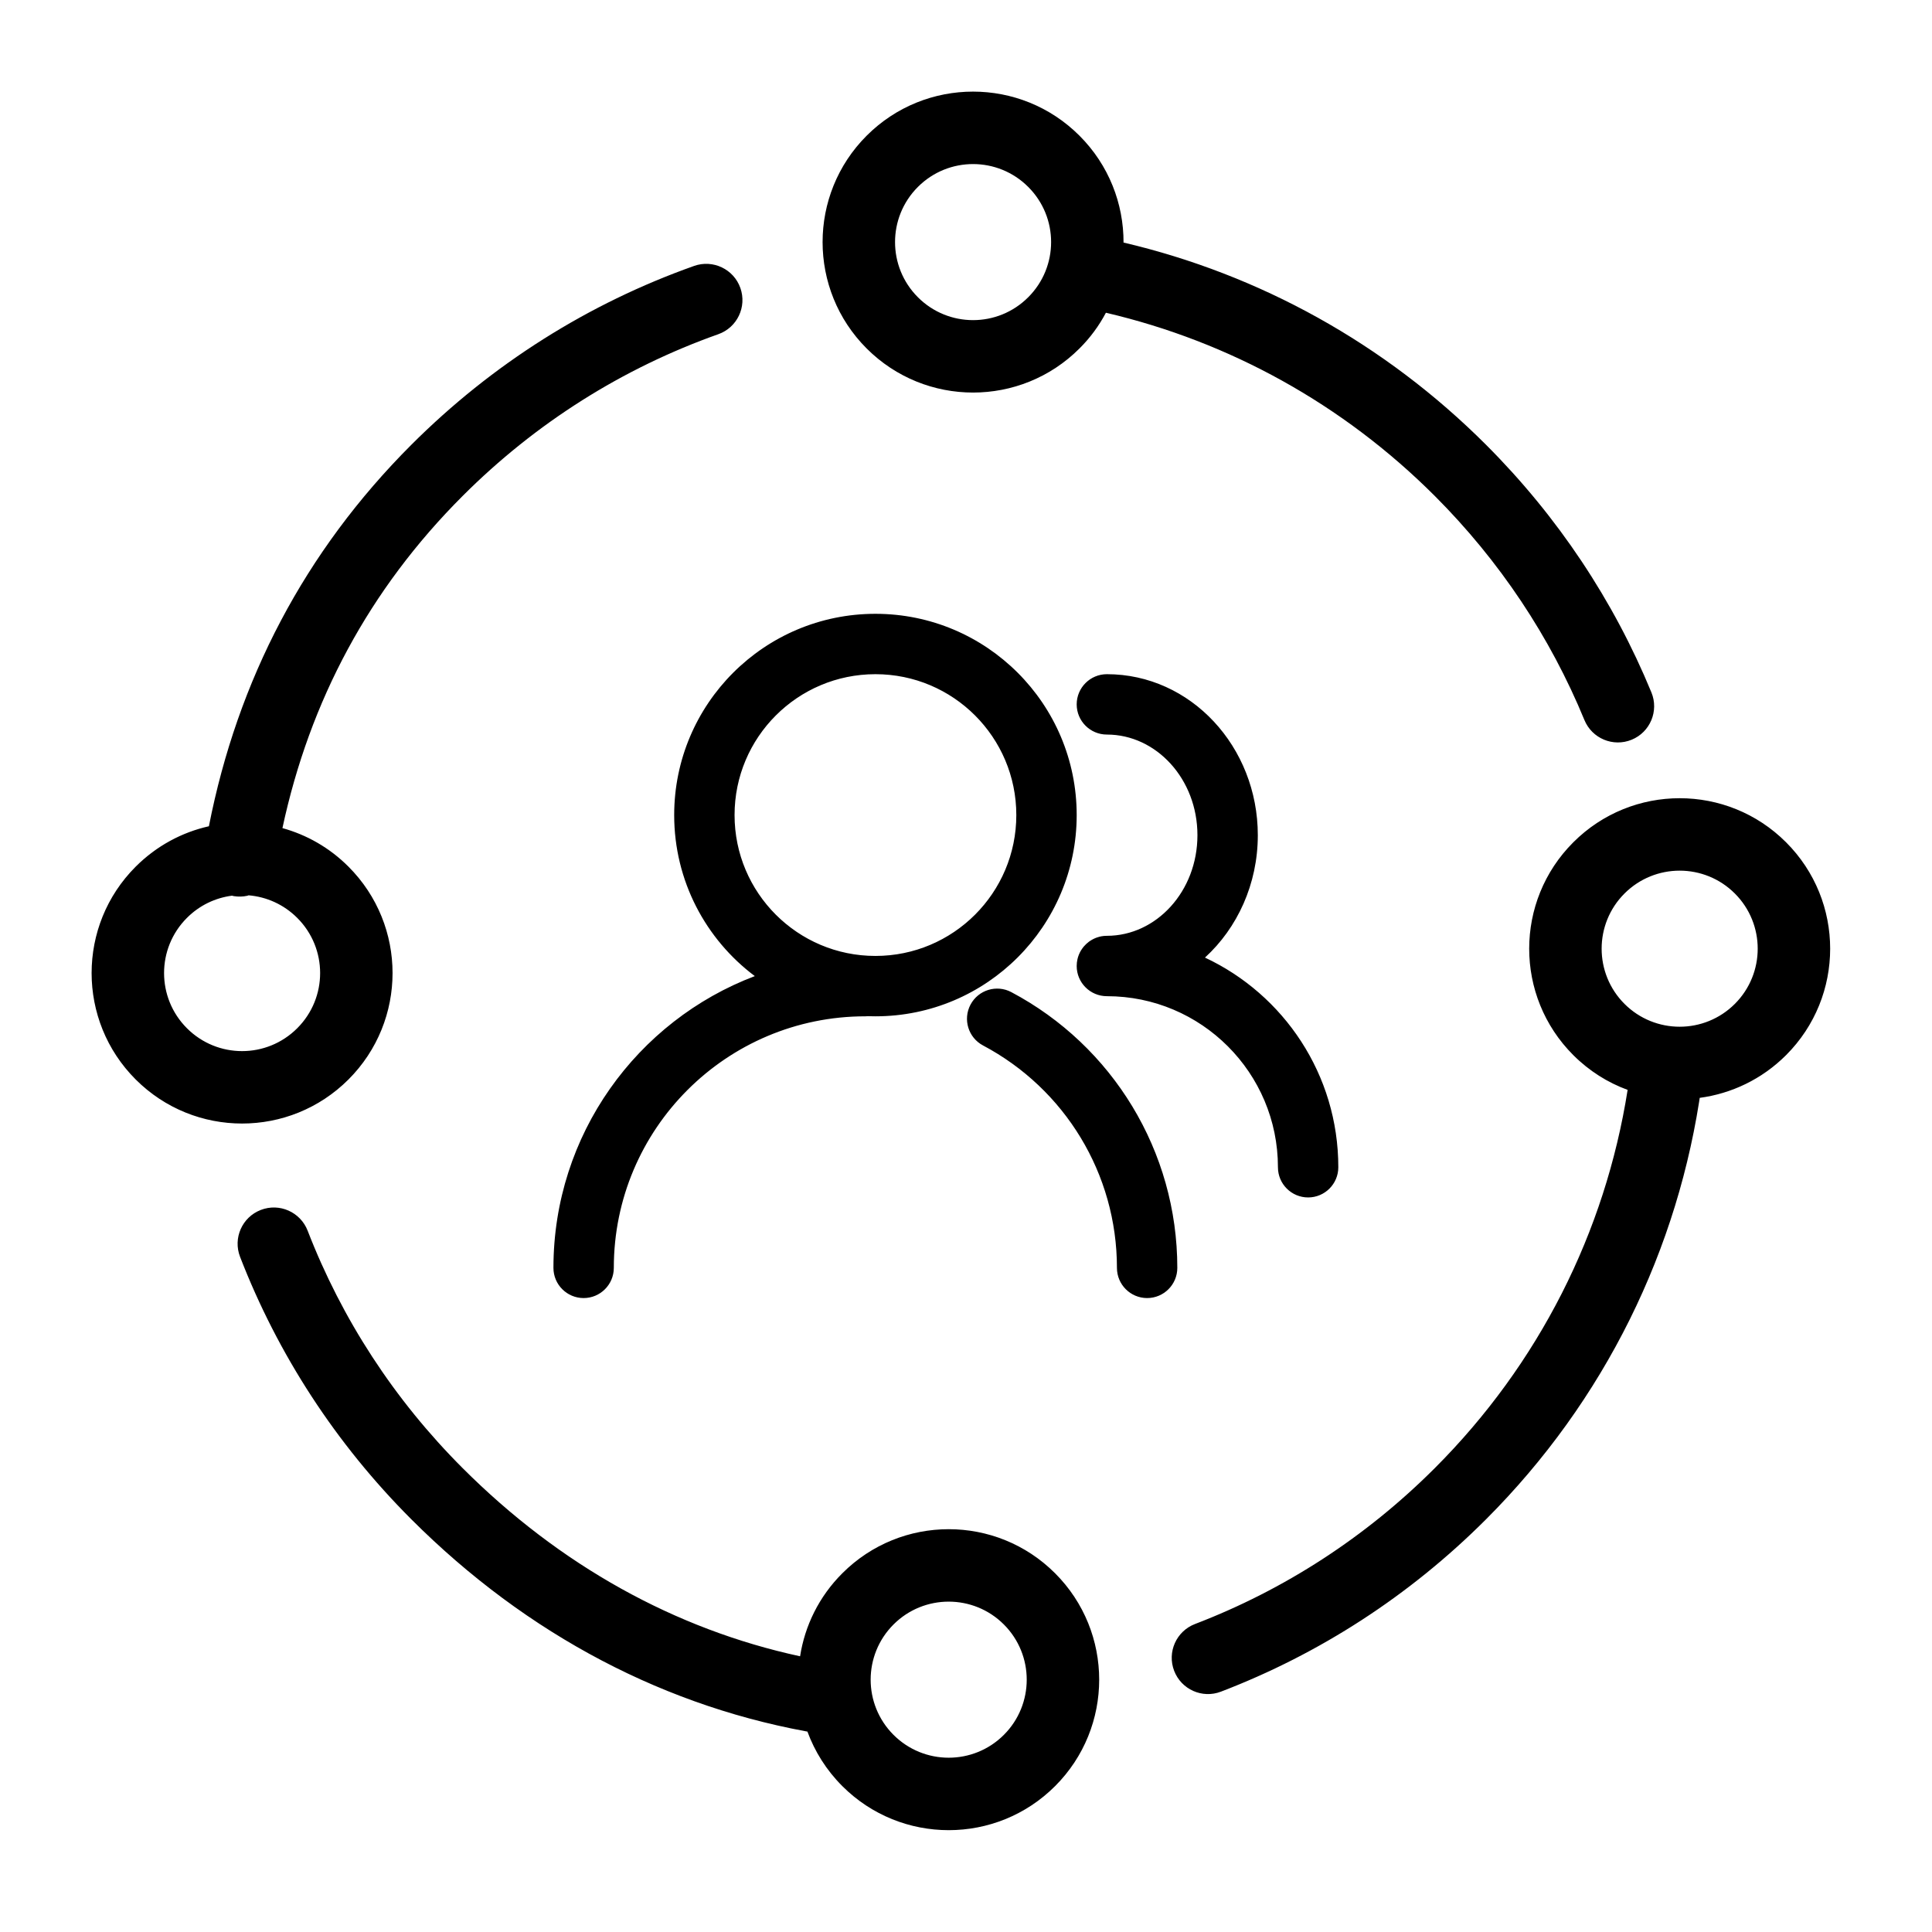
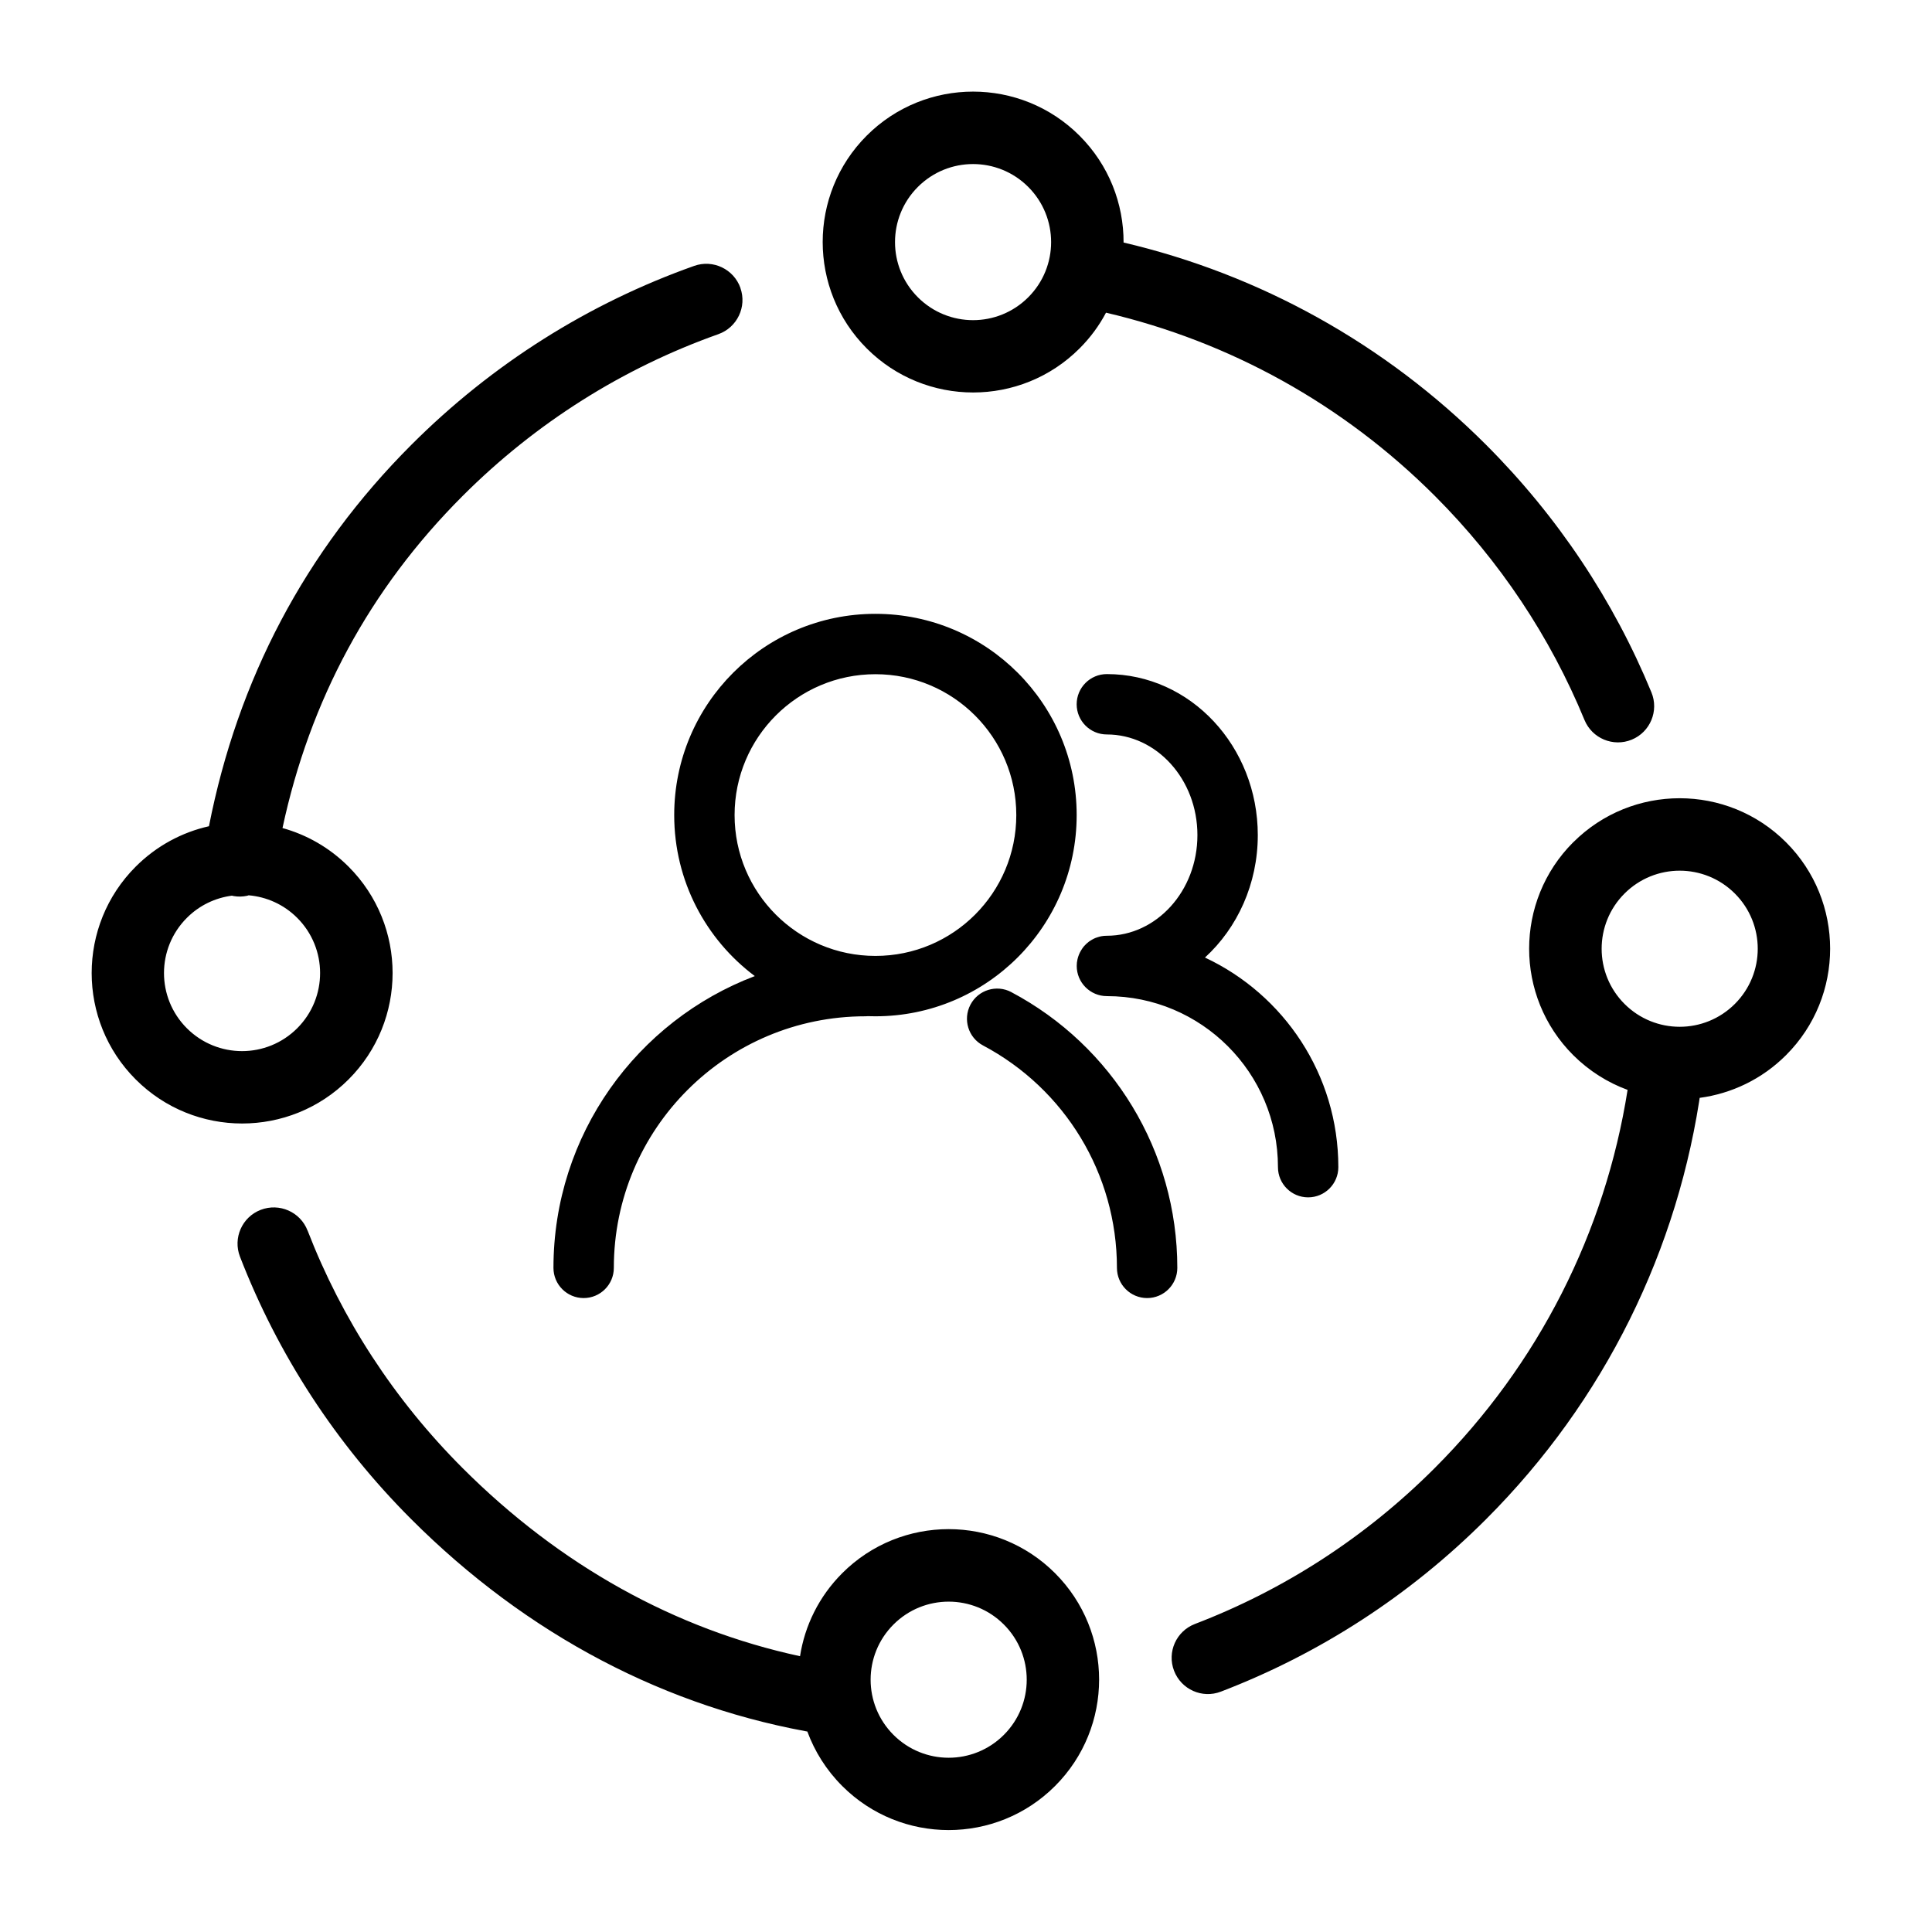
- <svg xmlns="http://www.w3.org/2000/svg" width="48px" height="48px" viewBox="0 0 48 48" version="1.1">
-   <g id="进行SIG交流" stroke="none" stroke-width="1" fill="none" fill-rule="evenodd">
-     <g id="编组">
-       <rect id="矩形" x="0" y="0" width="48" height="48" />
-       <path d="M7.643,30.575 C8.492,32.77 9.792,34.773 11.494,36.475 C13.908,38.889 16.77,40.478 19.878,41.15 C19.995,40.395 20.345,39.669 20.927,39.088 C22.387,37.627 24.754,37.627 26.214,39.088 C27.674,40.548 27.674,42.915 26.214,44.375 C24.754,45.835 22.387,45.835 20.927,44.375 C20.53,43.978 20.241,43.514 20.06,43.02 L20.365,43.074 C16.579,42.45 13.099,40.625 10.221,37.748 C8.341,35.868 6.904,33.652 5.964,31.225 C5.785,30.761 6.015,30.24 6.479,30.061 C6.942,29.881 7.463,30.112 7.643,30.575 Z M24.941,40.36 C24.184,39.603 22.956,39.603 22.199,40.36 C21.442,41.117 21.442,42.345 22.199,43.102 C22.956,43.859 24.184,43.859 24.941,43.102 C25.698,42.345 25.698,41.117 24.941,40.36 Z M39.088,20.927 C40.548,19.466 42.915,19.466 44.375,20.927 C45.835,22.387 45.835,24.754 44.375,26.214 C43.771,26.817 43.013,27.171 42.228,27.276 L42.271,26.992 C41.713,31.036 39.867,34.8 36.919,37.748 C35.023,39.644 32.785,41.09 30.333,42.029 C29.869,42.207 29.349,41.974 29.171,41.51 C28.993,41.046 29.225,40.526 29.69,40.348 C31.906,39.499 33.93,38.192 35.647,36.475 C38.234,33.888 39.881,30.611 40.438,27.078 C39.944,26.897 39.483,26.609 39.088,26.214 C37.627,24.754 37.627,22.387 39.088,20.927 Z M25.126,24.649 C27.642,25.983 29.25,28.6 29.25,31.5 C29.25,31.914 28.914,32.25 28.5,32.25 C28.086,32.25 27.75,31.914 27.75,31.5 C27.75,29.16 26.454,27.051 24.423,25.974 C24.057,25.78 23.918,25.326 24.112,24.96 C24.306,24.594 24.76,24.455 25.126,24.649 Z M21.75,15.25 C24.511,15.25 26.75,17.489 26.75,20.25 C26.75,23.011 24.511,25.25 21.75,25.25 C21.687,25.25 21.624,25.249 21.562,25.247 L21.5,25.25 C18.048,25.25 15.25,28.048 15.25,31.5 C15.25,31.914 14.914,32.25 14.5,32.25 C14.086,32.25 13.75,31.914 13.75,31.5 C13.75,28.187 15.829,25.36 18.753,24.251 C17.537,23.34 16.75,21.887 16.75,20.25 C16.75,17.489 18.989,15.25 21.75,15.25 Z M27.23,23.3 L27.259,23.29 C27.278,23.283 27.298,23.277 27.318,23.272 C27.333,23.268 27.348,23.265 27.364,23.262 C27.378,23.26 27.393,23.257 27.407,23.256 C27.414,23.255 27.421,23.254 27.428,23.253 L27.5,23.25 C28.729,23.25 29.75,22.144 29.75,20.75 C29.75,19.356 28.729,18.25 27.5,18.25 C27.086,18.25 26.75,17.914 26.75,17.5 C26.75,17.086 27.086,16.75 27.5,16.75 C29.585,16.75 31.25,18.554 31.25,20.75 C31.25,21.963 30.742,23.056 29.937,23.791 C31.894,24.707 33.25,26.695 33.25,29 C33.25,29.414 32.914,29.75 32.5,29.75 C32.086,29.75 31.75,29.414 31.75,29 C31.75,26.653 29.847,24.75 27.5,24.75 C27.086,24.75 26.75,24.414 26.75,24 L26.757,23.898 L26.75,24 C26.75,23.942 26.757,23.886 26.769,23.832 C26.786,23.756 26.815,23.684 26.854,23.618 C26.864,23.602 26.874,23.586 26.885,23.571 C26.893,23.559 26.902,23.547 26.911,23.535 C26.918,23.526 26.926,23.517 26.934,23.508 C26.969,23.468 27.008,23.431 27.051,23.399 C27.06,23.392 27.07,23.386 27.079,23.379 C27.096,23.367 27.113,23.357 27.131,23.347 C27.147,23.338 27.163,23.33 27.179,23.322 C27.188,23.318 27.198,23.313 27.208,23.309 L27.23,23.3 Z M18.394,7.154 C18.56,7.623 18.315,8.137 17.847,8.303 C15.476,9.144 13.313,10.503 11.494,12.322 C9.174,14.642 7.696,17.409 7.017,20.574 C7.618,20.74 8.186,21.059 8.658,21.532 C10.118,22.992 10.118,25.359 8.658,26.819 C7.198,28.279 4.831,28.279 3.371,26.819 C1.911,25.359 1.911,22.992 3.371,21.532 C3.89,21.013 4.523,20.678 5.19,20.528 C5.904,16.894 7.57,13.7 10.221,11.049 C12.231,9.04 14.623,7.537 17.245,6.607 C17.713,6.441 18.228,6.686 18.394,7.154 Z M6.178,22.244 L6.14,22.256 C6.034,22.279 5.922,22.282 5.809,22.264 L5.763,22.253 C5.354,22.306 4.958,22.49 4.644,22.805 C3.887,23.562 3.887,24.789 4.644,25.546 C5.401,26.304 6.628,26.304 7.385,25.546 C8.143,24.789 8.143,23.562 7.385,22.805 C7.048,22.468 6.618,22.281 6.178,22.244 Z M43.102,22.199 C42.345,21.442 41.117,21.442 40.36,22.199 C39.603,22.956 39.603,24.184 40.36,24.941 C41.117,25.698 42.345,25.698 43.102,24.941 C43.859,24.184 43.859,22.956 43.102,22.199 Z M21.75,16.75 C19.817,16.75 18.25,18.317 18.25,20.25 C18.25,22.183 19.817,23.75 21.75,23.75 C23.683,23.75 25.25,22.183 25.25,20.25 C25.25,18.317 23.683,16.75 21.75,16.75 Z M21.532,3.371 C22.992,1.911 25.359,1.911 26.819,3.371 C27.552,4.104 27.917,5.065 27.914,6.026 C31.295,6.82 34.404,8.535 36.919,11.049 C38.703,12.833 40.088,14.919 41.029,17.203 C41.218,17.663 40.999,18.189 40.539,18.378 C40.079,18.567 39.553,18.348 39.364,17.888 C38.514,15.823 37.261,13.937 35.647,12.322 C33.364,10.04 30.544,8.487 27.476,7.77 C27.307,8.09 27.088,8.39 26.819,8.658 C25.359,10.118 22.992,10.118 21.532,8.658 C20.072,7.198 20.072,4.831 21.532,3.371 Z M25.546,4.644 C24.789,3.887 23.562,3.887 22.805,4.644 C22.048,5.401 22.048,6.628 22.805,7.385 C23.562,8.143 24.789,8.143 25.546,7.385 C26.304,6.628 26.304,5.401 25.546,4.644 Z" id="形状结合" fill="#000000" fill-rule="nonzero" />
-     </g>
-   </g>
+ <svg xmlns="http://www.w3.org/2000/svg" version="1.1" width="32" height="32" viewBox="0 0 32 32">
+   <path d="M5.095 20.383c0.566 1.463 1.433 2.799 2.567 3.933 1.61 1.61 3.517 2.669 5.589 3.116 0.078-0.503 0.311-0.987 0.699-1.375 0.973-0.973 2.552-0.973 3.525 0s0.973 2.552 0 3.525c-0.973 0.973-2.552 0.973-3.525 0-0.265-0.265-0.457-0.574-0.578-0.903l0.203 0.036c-2.524-0.416-4.844-1.633-6.762-3.551-1.253-1.253-2.211-2.73-2.838-4.349-0.12-0.309 0.034-0.657 0.343-0.776s0.657 0.034 0.776 0.343zM16.627 26.907c-0.505-0.505-1.323-0.505-1.828 0s-0.505 1.323 0 1.828c0.505 0.505 1.323 0.505 1.828 0s0.505-1.323 0-1.828zM26.058 13.951c0.973-0.973 2.552-0.973 3.525 0s0.973 2.552 0 3.525c-0.402 0.402-0.908 0.638-1.431 0.708l0.028-0.189c-0.372 2.696-1.602 5.205-3.568 7.17-1.264 1.264-2.756 2.228-4.391 2.854-0.309 0.119-0.656-0.036-0.775-0.346s0.036-0.656 0.346-0.775c1.478-0.566 2.827-1.437 3.971-2.582 1.725-1.725 2.823-3.91 3.195-6.264-0.329-0.121-0.637-0.313-0.901-0.576-0.973-0.973-0.973-2.552 0-3.525zM16.751 16.433c1.678 0.89 2.749 2.634 2.749 4.567 0 0.276-0.224 0.5-0.5 0.5s-0.5-0.224-0.5-0.5c0-1.56-0.864-2.966-2.218-3.684-0.244-0.129-0.337-0.432-0.208-0.676s0.432-0.337 0.676-0.208zM14.5 10.167c1.841 0 3.333 1.492 3.333 3.333s-1.492 3.333-3.333 3.333c-0.042 0-0.084-0.001-0.125-0.002l-0.041 0.002c-2.301 0-4.167 1.865-4.167 4.167 0 0.276-0.224 0.5-0.5 0.5s-0.5-0.224-0.5-0.5c0-2.209 1.386-4.093 3.335-4.833-0.811-0.607-1.335-1.576-1.335-2.667 0-1.841 1.492-3.333 3.333-3.333zM18.153 15.533l0.019-0.007c0.013-0.004 0.026-0.008 0.040-0.012 0.010-0.002 0.020-0.005 0.030-0.007s0.019-0.003 0.029-0.004c0.005-0.001 0.009-0.001 0.014-0.002l0.048-0.002c0.819 0 1.5-0.738 1.5-1.667s-0.681-1.667-1.5-1.667c-0.276 0-0.5-0.224-0.5-0.5s0.224-0.5 0.5-0.5c1.39 0 2.5 1.202 2.5 2.667 0 0.808-0.338 1.537-0.875 2.028 1.305 0.611 2.209 1.936 2.209 3.472 0 0.276-0.224 0.5-0.5 0.5s-0.5-0.224-0.5-0.5c0-1.565-1.269-2.833-2.833-2.833-0.276 0-0.5-0.224-0.5-0.5v0c0-0.039 0.004-0.076 0.013-0.112 0.012-0.051 0.031-0.099 0.057-0.142 0.006-0.011 0.013-0.021 0.020-0.032 0.006-0.008 0.011-0.016 0.017-0.024 0.005-0.006 0.010-0.012 0.015-0.018 0.023-0.027 0.050-0.051 0.078-0.073 0.006-0.004 0.012-0.009 0.019-0.013 0.011-0.008 0.023-0.015 0.034-0.021 0.010-0.006 0.021-0.011 0.032-0.017 0.006-0.003 0.013-0.006 0.020-0.009l0.015-0.006zM12.263 4.769c0.111 0.312-0.053 0.655-0.365 0.766-1.58 0.561-3.022 1.466-4.235 2.679-1.546 1.546-2.532 3.391-2.984 5.501 0.401 0.111 0.779 0.324 1.094 0.639 0.973 0.973 0.973 2.552 0 3.525s-2.552 0.973-3.525 0c-0.973-0.973-0.973-2.552 0-3.525 0.346-0.346 0.768-0.569 1.213-0.669 0.476-2.423 1.587-4.552 3.354-6.319 1.34-1.34 2.935-2.342 4.683-2.962 0.312-0.111 0.655 0.053 0.766 0.365zM4.119 14.829l-0.026 0.008c-0.071 0.015-0.145 0.018-0.221 0.005l-0.031-0.007c-0.273 0.036-0.537 0.158-0.746 0.368-0.505 0.505-0.505 1.323 0 1.828s1.323 0.505 1.828 0c0.505-0.505 0.505-1.323 0-1.828-0.225-0.225-0.511-0.349-0.805-0.374zM28.735 14.8c-0.505-0.505-1.323-0.505-1.828 0s-0.505 1.323 0 1.828c0.505 0.505 1.323 0.505 1.828 0s0.505-1.323 0-1.828zM14.5 11.167c-1.289 0-2.333 1.045-2.333 2.333s1.045 2.333 2.333 2.333c1.289 0 2.333-1.045 2.333-2.333s-1.045-2.333-2.333-2.333zM14.355 2.247c0.973-0.973 2.552-0.973 3.525 0 0.489 0.489 0.732 1.129 0.73 1.77 2.254 0.529 4.327 1.673 6.003 3.349 1.189 1.189 2.113 2.58 2.74 4.102 0.126 0.306-0.020 0.657-0.326 0.783s-0.657-0.020-0.783-0.326c-0.567-1.377-1.402-2.634-2.478-3.711-1.522-1.522-3.402-2.557-5.447-3.035-0.113 0.214-0.259 0.413-0.438 0.592-0.973 0.973-2.552 0.973-3.525 0s-0.973-2.552 0-3.525zM17.031 3.096c-0.505-0.505-1.323-0.505-1.828 0s-0.505 1.323 0 1.828c0.505 0.505 1.323 0.505 1.828 0s0.505-1.323 0-1.828z" />
</svg>
